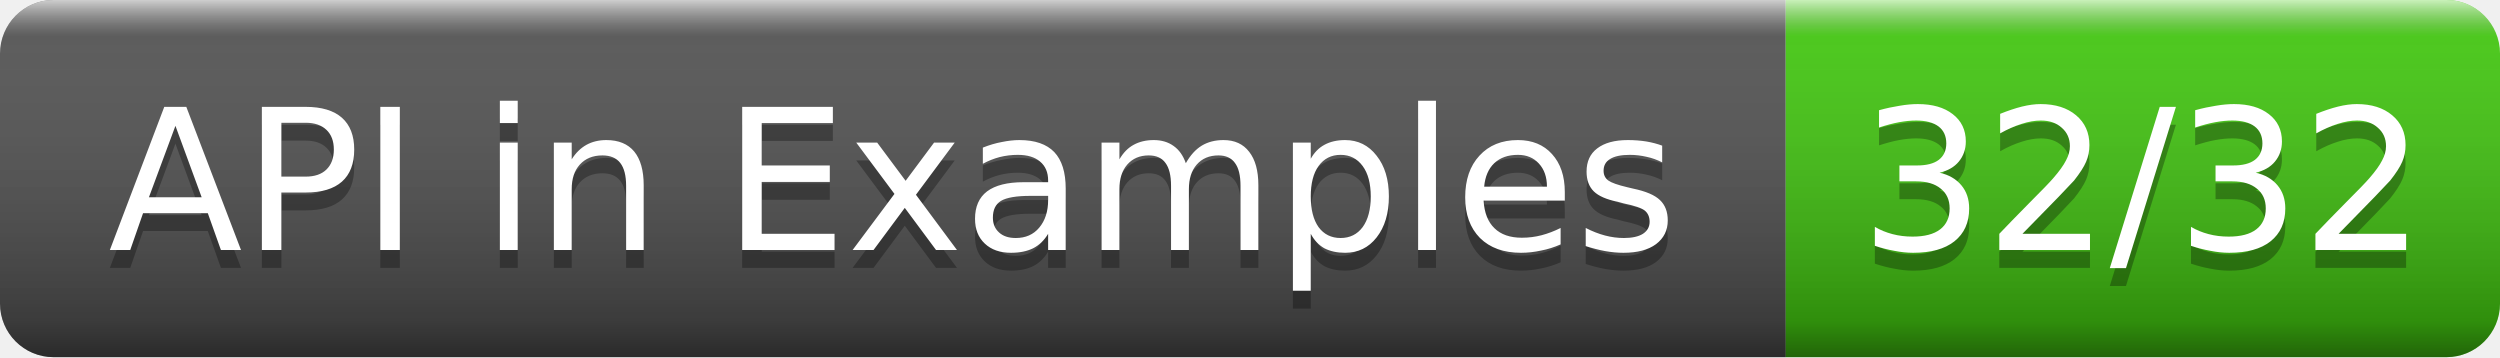
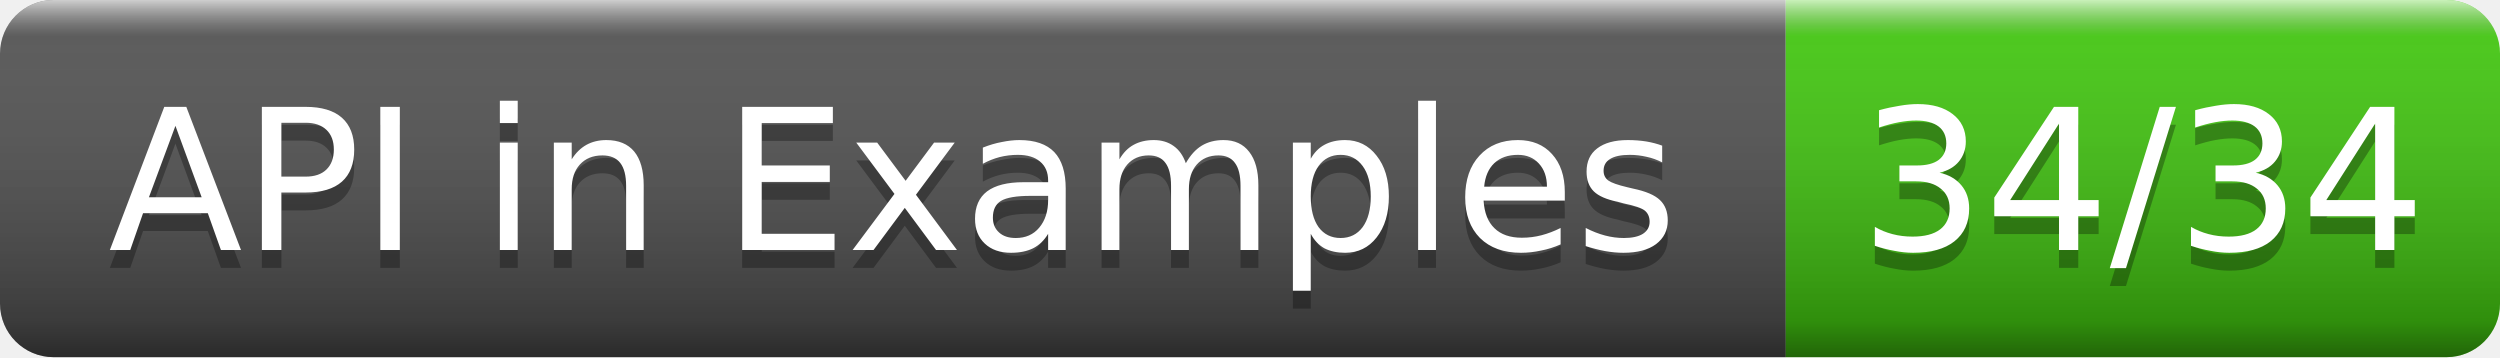
- <svg xmlns="http://www.w3.org/2000/svg" width="140" height="20" role="img" aria-label="API in Examples: 32/32">
+ <svg xmlns="http://www.w3.org/2000/svg" width="140" height="20" role="img" aria-label="API in Examples: 34/34">
  <linearGradient id="g" x2="0" y2="100%">
    <stop offset="0" stop-color="#fff" stop-opacity=".7" />
    <stop offset=".1" stop-color="#aaa" stop-opacity=".1" />
    <stop offset=".9" stop-opacity=".3" />
    <stop offset="1" stop-opacity=".5" />
  </linearGradient>
  <clipPath id="r">
    <rect width="140" height="20" rx="3" fill="#fff" />
  </clipPath>
  <g clip-path="url(#r)">
    <rect width="100" height="20" fill="#555" />
    <rect x="100" width="40" height="20" fill="#4c1" />
    <rect width="140" height="20" fill="url(#g)" />
  </g>
  <g fill="#fff" text-anchor="middle" font-family="Verdana,Geneva,DejaVu Sans,sans-serif" font-size="11">
    <text x="50.0" y="15" fill="#010101" fill-opacity=".3">API in Examples</text>
    <text x="50.0" y="14">API in Examples</text>
-     <text x="120.0" y="15" fill="#010101" fill-opacity=".3">32/32</text>
-     <text x="120.0" y="14">32/32</text>
+     <text x="120.0" y="15" fill="#010101" fill-opacity=".3">34/34</text>
+     <text x="120.0" y="14">34/34</text>
  </g>
</svg>
